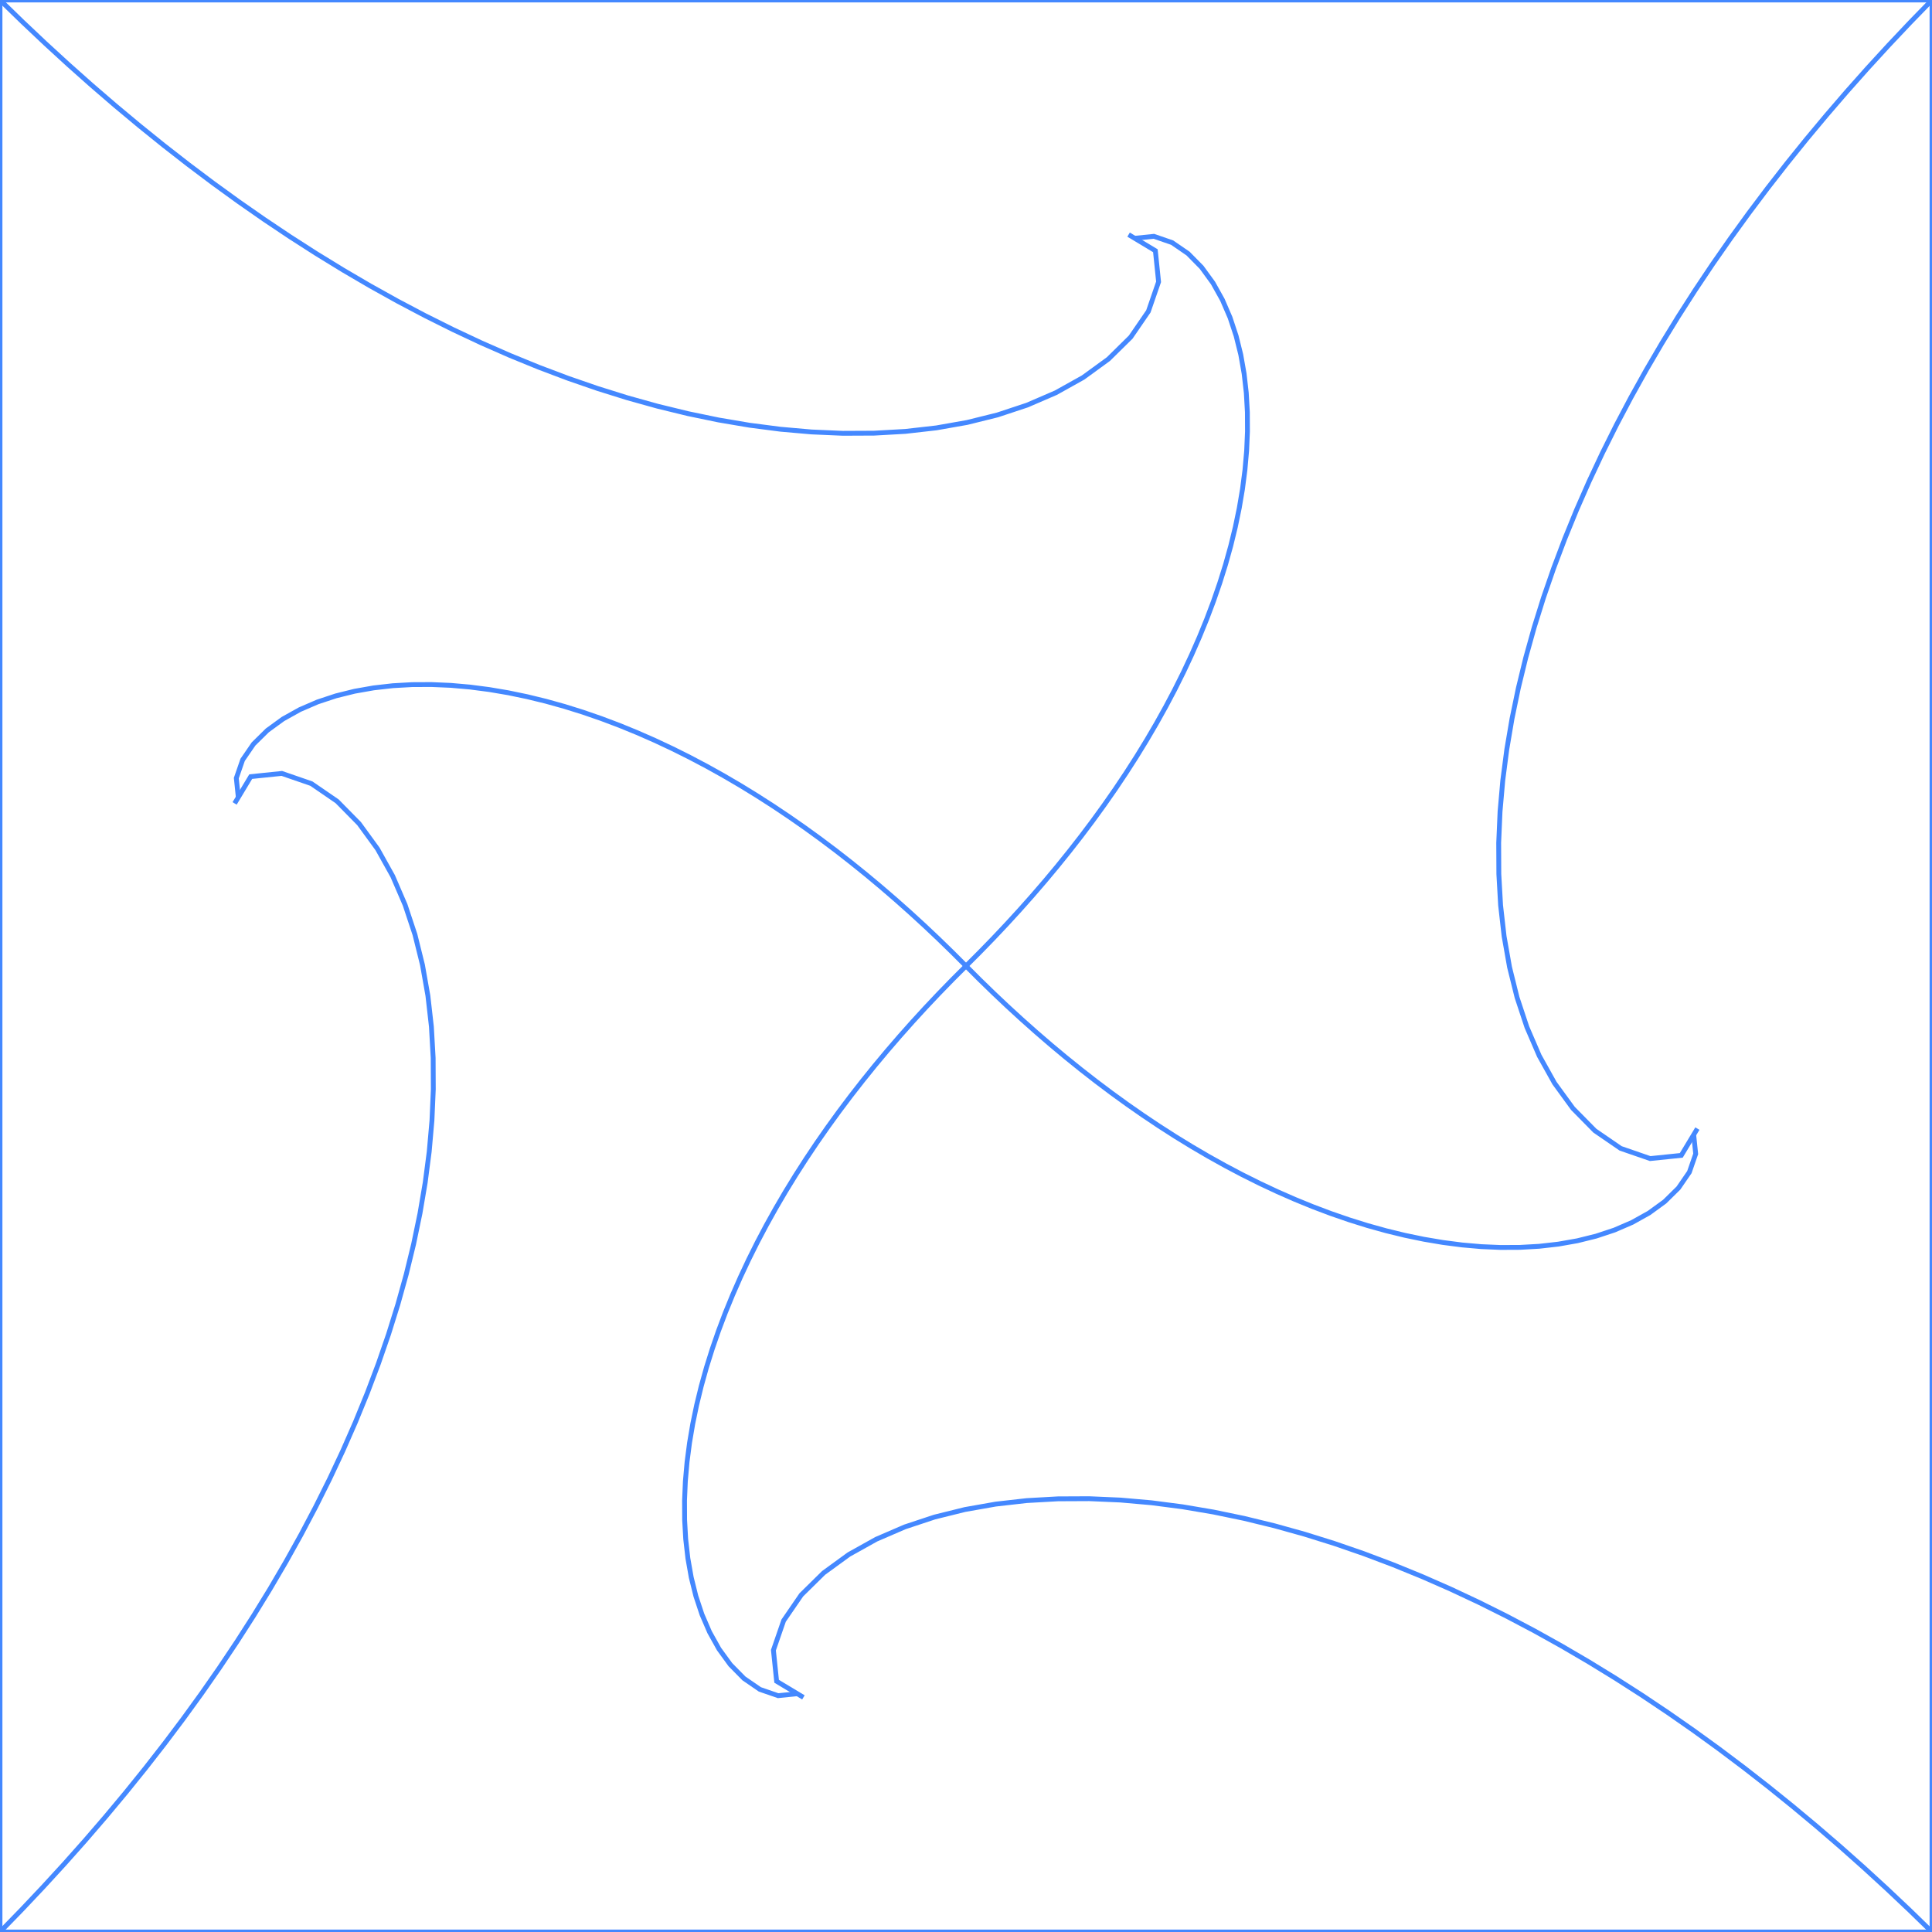
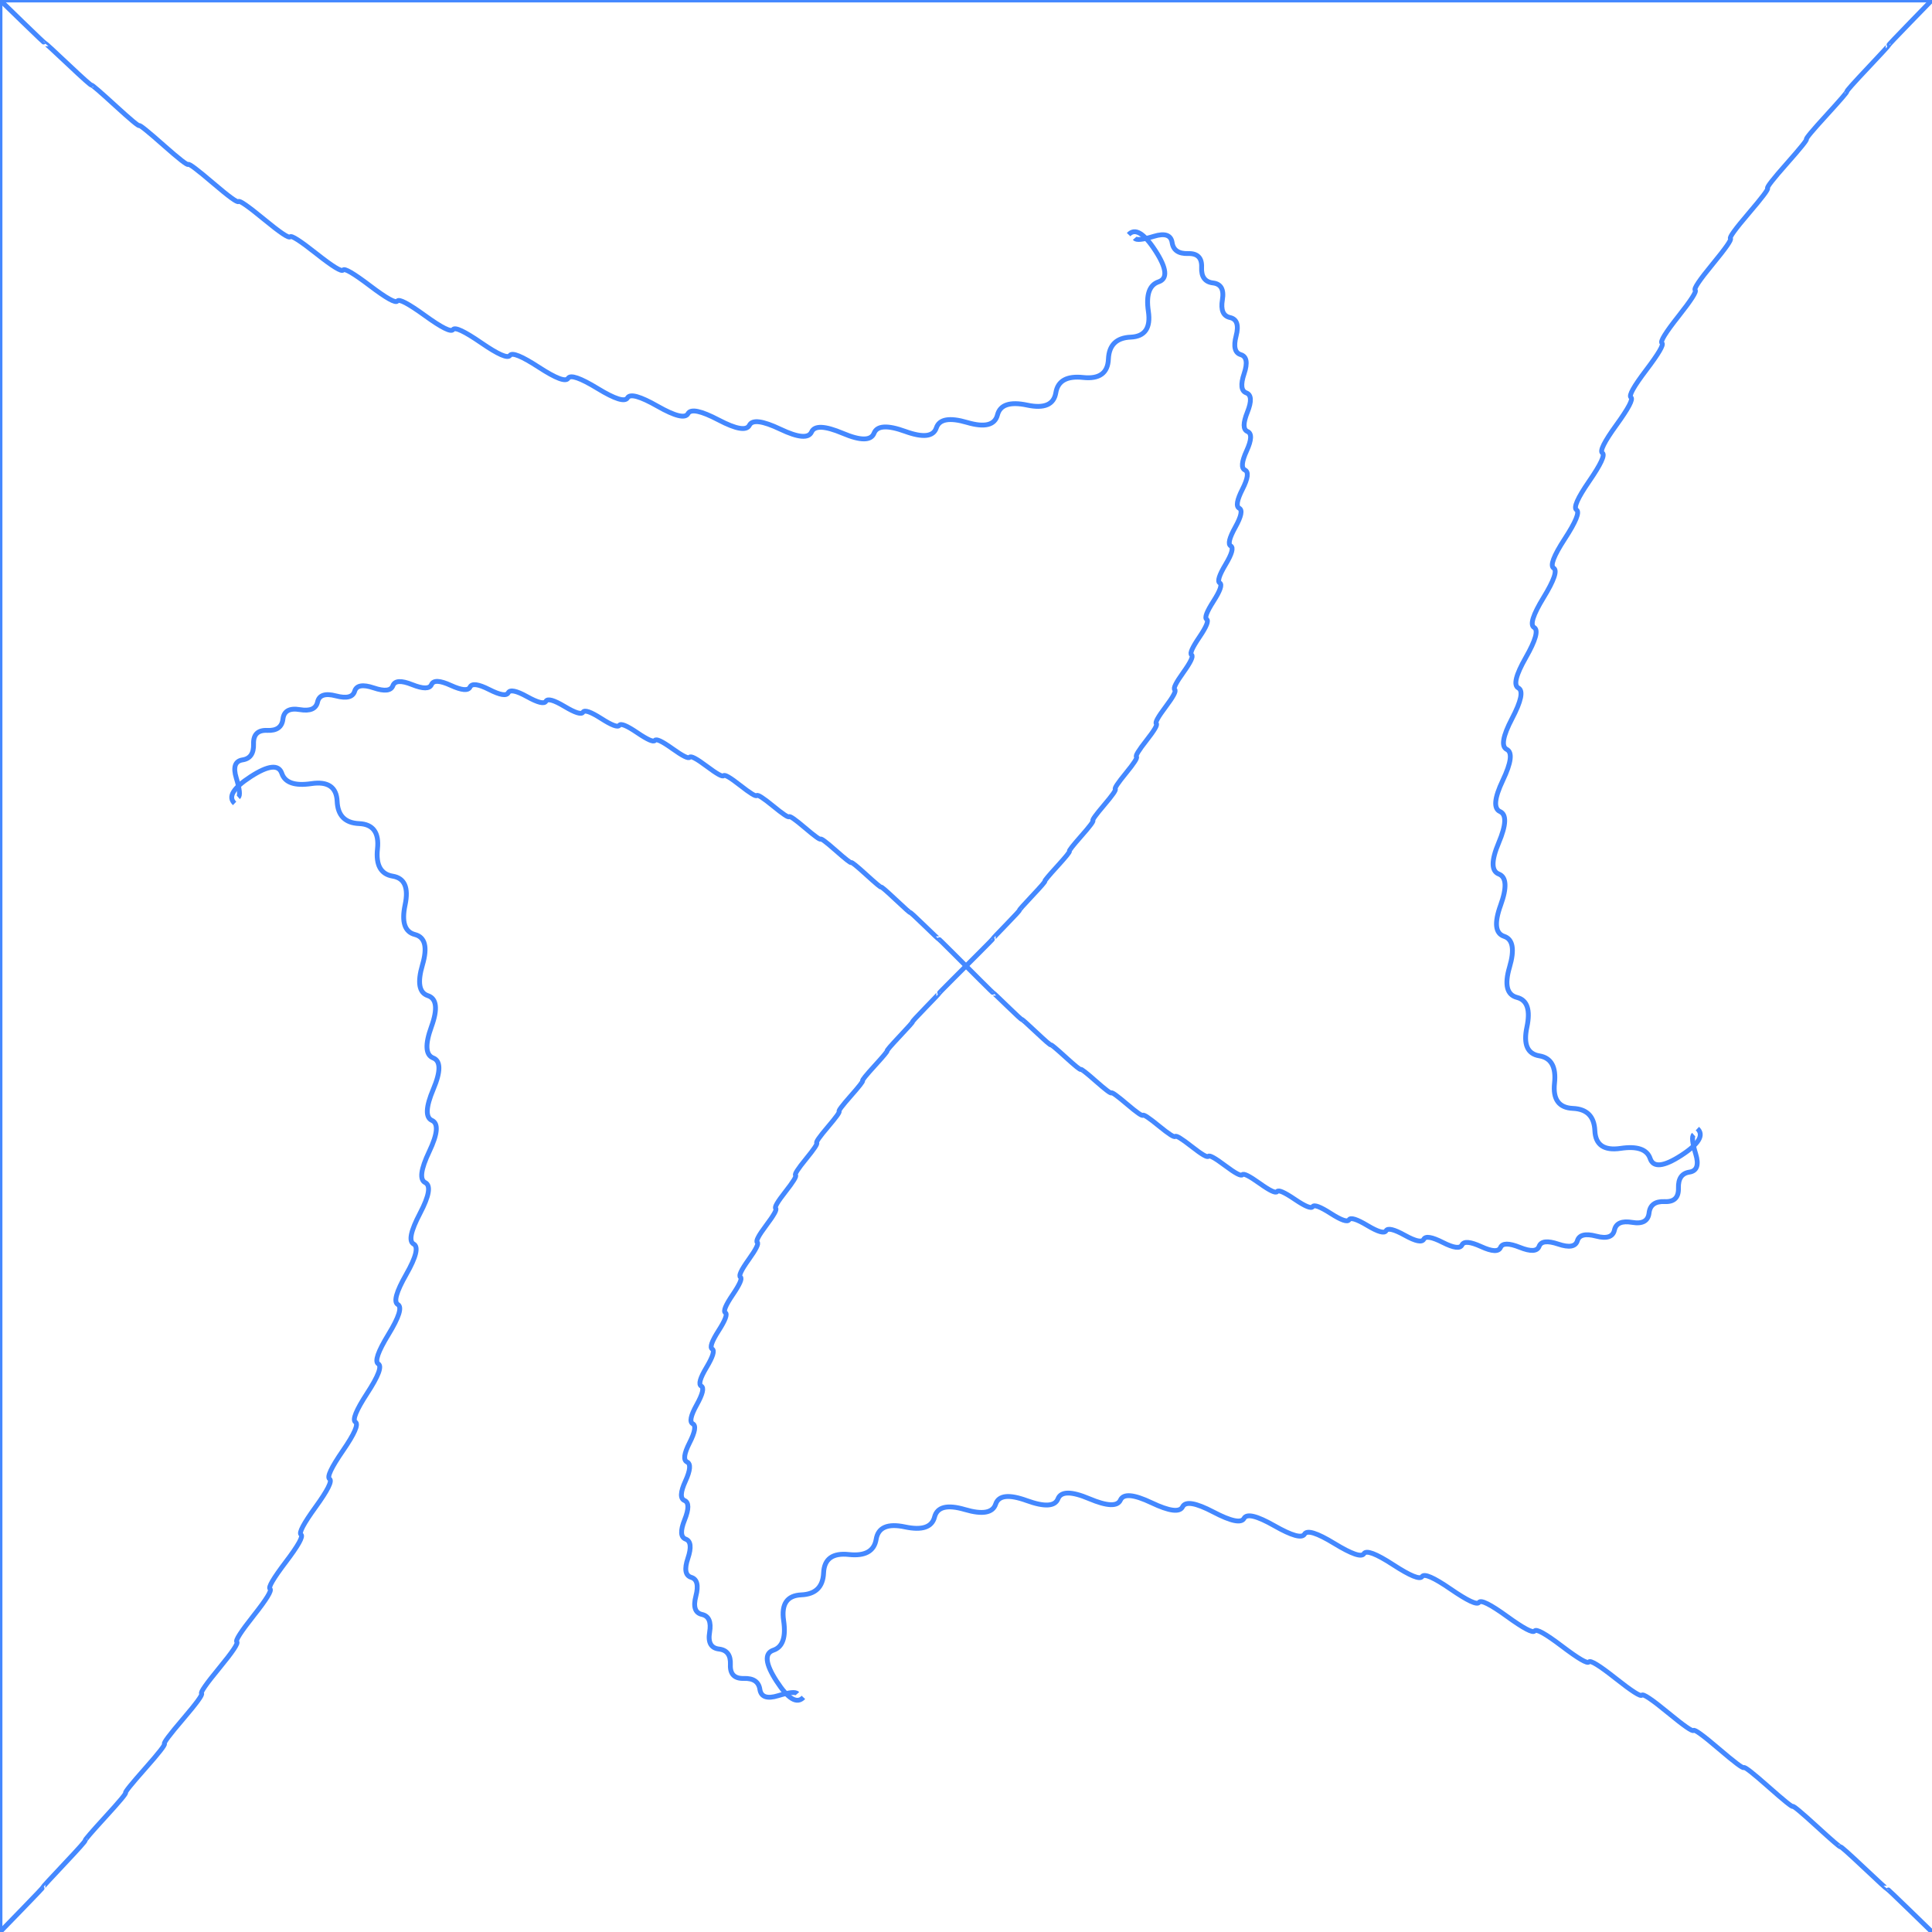
<svg xmlns="http://www.w3.org/2000/svg" viewBox="0 0 200 200" transform-origin="50% 50%" width="100%" height="100%">
-   <path id="hideAndSeek-path" d="m 0 0   l 200 0 l 0 200 l -200 0 l -0 -200" stroke="#4488ff" stroke-width="0.25%" fill="transparent" class="" transform-origin="50% 50%">
+   <path id="hideAndSeek-path" d="m 0 0 t 200 0 t 0 200 t -200 0 t -0 -200" stroke="#4488ff" stroke-width="0.25%" fill="transparent" class="" transform-origin="50% 50%">
  </path>
  <g id="hideAndSeek-children">
-     <path id="hideAndSeek-s1-path" d="m 0 0   l 2.32 2.256 l 2.353 2.222 l 2.385 2.187 l 2.418 2.15 l 2.452 2.112 l 2.485 2.073 l 2.519 2.032 l 2.552 1.989 l 2.586 1.945 l 2.621 1.899 l 2.655 1.85 l 2.689 1.8 l 2.724 1.747 l 2.758 1.692 l 2.793 1.635 l 2.827 1.574 l 2.862 1.511 l 2.896 1.445 l 2.929 1.375 l 2.963 1.301 l 2.996 1.224 l 3.028 1.143 l 3.059 1.057 l 3.089 0.965 l 3.117 0.869 l 3.144 0.766 l 3.169 0.657 l 3.191 0.541 l 3.209 0.416 l 3.224 0.283 l 3.233 0.14 l 3.236 -0.015 l 3.231 -0.182 l 3.216 -0.364 l 3.187 -0.562 l 3.141 -0.779 l 3.072 -1.018 l 2.971 -1.282 l 2.826 -1.577 l 2.616 -1.905 l 2.306 -2.271 l 1.831 -2.668 l 1.057 -3.059 l -0.332 -3.219 l -2.773 -1.668" stroke="#4488ff" stroke-width="0.25%" fill="transparent" class="" transform-origin="50% 50%">
+     <path id="hideAndSeek-s1-path" d="m 0 0 m 0 0 t 2.32 2.256 t 2.353 2.222 t 2.385 2.187 t 2.418 2.15 t 2.452 2.112 t 2.485 2.073 t 2.519 2.032 t 2.552 1.989 t 2.586 1.945 t 2.621 1.899 t 2.655 1.85 t 2.689 1.8 t 2.724 1.747 t 2.758 1.692 t 2.793 1.635 t 2.827 1.574 t 2.862 1.511 t 2.896 1.445 t 2.929 1.375 t 2.963 1.301 t 2.996 1.224 t 3.028 1.143 t 3.059 1.057 t 3.089 0.965 t 3.117 0.869 t 3.144 0.766 t 3.169 0.657 t 3.191 0.541 t 3.209 0.416 t 3.224 0.283 t 3.233 0.14 t 3.236 -0.015 t 3.231 -0.182 t 3.216 -0.364 t 3.187 -0.562 t 3.141 -0.779 t 3.072 -1.018 t 2.971 -1.282 t 2.826 -1.577 t 2.616 -1.905 t 2.306 -2.271 t 1.831 -2.668 t 1.057 -3.059 t -0.332 -3.219 t -2.773 -1.668" stroke="#4488ff" stroke-width="0.25%" fill="transparent" class="" transform-origin="50% 50%">
    </path>
-     <path id="hideAndSeek-s2-path" d="m 0 0   m 200 0 l -2.256 2.32 l -2.222 2.353 l -2.187 2.385 l -2.15 2.418 l -2.112 2.452 l -2.073 2.485 l -2.032 2.519 l -1.989 2.552 l -1.945 2.586 l -1.899 2.621 l -1.85 2.655 l -1.8 2.689 l -1.747 2.724 l -1.692 2.758 l -1.635 2.793 l -1.574 2.827 l -1.511 2.862 l -1.445 2.896 l -1.375 2.929 l -1.301 2.963 l -1.224 2.996 l -1.143 3.028 l -1.057 3.059 l -0.965 3.089 l -0.869 3.117 l -0.766 3.144 l -0.657 3.169 l -0.541 3.191 l -0.416 3.209 l -0.283 3.224 l -0.14 3.233 l 0.015 3.236 l 0.182 3.231 l 0.364 3.216 l 0.562 3.187 l 0.779 3.141 l 1.018 3.072 l 1.282 2.971 l 1.577 2.826 l 1.905 2.616 l 2.271 2.306 l 2.668 1.831 l 3.059 1.057 l 3.219 -0.332 l 1.668 -2.773" stroke="#4488ff" stroke-width="0.25%" fill="transparent" class="" transform-origin="50% 50%">
+     <path id="hideAndSeek-s2-path" d="m 0 0 m 200 0 t -2.256 2.32 t -2.222 2.353 t -2.187 2.385 t -2.15 2.418 t -2.112 2.452 t -2.073 2.485 t -2.032 2.519 t -1.989 2.552 t -1.945 2.586 t -1.899 2.621 t -1.85 2.655 t -1.8 2.689 t -1.747 2.724 t -1.692 2.758 t -1.635 2.793 t -1.574 2.827 t -1.511 2.862 t -1.445 2.896 t -1.375 2.929 t -1.301 2.963 t -1.224 2.996 t -1.143 3.028 t -1.057 3.059 t -0.965 3.089 t -0.869 3.117 t -0.766 3.144 t -0.657 3.169 t -0.541 3.191 t -0.416 3.209 t -0.283 3.224 t -0.14 3.233 t 0.015 3.236 t 0.182 3.231 t 0.364 3.216 t 0.562 3.187 t 0.779 3.141 t 1.018 3.072 t 1.282 2.971 t 1.577 2.826 t 1.905 2.616 t 2.271 2.306 t 2.668 1.831 t 3.059 1.057 t 3.219 -0.332 t 1.668 -2.773" stroke="#4488ff" stroke-width="0.25%" fill="transparent" class="" transform-origin="50% 50%">
    </path>
-     <path id="hideAndSeek-s3-path" d="m 0 0   m 200 200 l -2.32 -2.256 l -2.353 -2.222 l -2.385 -2.187 l -2.418 -2.15 l -2.452 -2.112 l -2.485 -2.073 l -2.519 -2.032 l -2.552 -1.989 l -2.586 -1.945 l -2.621 -1.899 l -2.655 -1.85 l -2.689 -1.8 l -2.724 -1.747 l -2.758 -1.692 l -2.793 -1.635 l -2.827 -1.574 l -2.862 -1.511 l -2.896 -1.445 l -2.929 -1.375 l -2.963 -1.301 l -2.996 -1.224 l -3.028 -1.143 l -3.059 -1.057 l -3.089 -0.965 l -3.117 -0.869 l -3.144 -0.766 l -3.169 -0.657 l -3.191 -0.541 l -3.209 -0.416 l -3.224 -0.283 l -3.233 -0.14 l -3.236 0.015 l -3.231 0.182 l -3.216 0.364 l -3.187 0.562 l -3.141 0.779 l -3.072 1.018 l -2.971 1.282 l -2.826 1.577 l -2.616 1.905 l -2.306 2.271 l -1.831 2.668 l -1.057 3.059 l 0.332 3.219 l 2.773 1.668" stroke="#4488ff" stroke-width="0.25%" fill="transparent" class="" transform-origin="50% 50%">
+     <path id="hideAndSeek-s3-path" d="m 0 0 m 200 200 t -2.32 -2.256 t -2.353 -2.222 t -2.385 -2.187 t -2.418 -2.15 t -2.452 -2.112 t -2.485 -2.073 t -2.519 -2.032 t -2.552 -1.989 t -2.586 -1.945 t -2.621 -1.899 t -2.655 -1.85 t -2.689 -1.8 t -2.724 -1.747 t -2.758 -1.692 t -2.793 -1.635 t -2.827 -1.574 t -2.862 -1.511 t -2.896 -1.445 t -2.929 -1.375 t -2.963 -1.301 t -2.996 -1.224 t -3.028 -1.143 t -3.059 -1.057 t -3.089 -0.965 t -3.117 -0.869 t -3.144 -0.766 t -3.169 -0.657 t -3.191 -0.541 t -3.209 -0.416 t -3.224 -0.283 t -3.233 -0.14 t -3.236 0.015 t -3.231 0.182 t -3.216 0.364 t -3.187 0.562 t -3.141 0.779 t -3.072 1.018 t -2.971 1.282 t -2.826 1.577 t -2.616 1.905 t -2.306 2.271 t -1.831 2.668 t -1.057 3.059 t 0.332 3.219 t 2.773 1.668" stroke="#4488ff" stroke-width="0.25%" fill="transparent" class="" transform-origin="50% 50%">
    </path>
-     <path id="hideAndSeek-s4-path" d="m 0 0   m 0 200 l 2.256 -2.32 l 2.222 -2.353 l 2.187 -2.385 l 2.15 -2.418 l 2.112 -2.452 l 2.073 -2.485 l 2.032 -2.519 l 1.989 -2.552 l 1.945 -2.586 l 1.899 -2.621 l 1.85 -2.655 l 1.8 -2.689 l 1.747 -2.724 l 1.692 -2.758 l 1.635 -2.793 l 1.574 -2.827 l 1.511 -2.862 l 1.445 -2.896 l 1.375 -2.929 l 1.301 -2.963 l 1.224 -2.996 l 1.143 -3.028 l 1.057 -3.059 l 0.965 -3.089 l 0.869 -3.117 l 0.766 -3.144 l 0.657 -3.169 l 0.541 -3.191 l 0.416 -3.209 l 0.283 -3.224 l 0.14 -3.233 l -0.015 -3.236 l -0.182 -3.231 l -0.364 -3.216 l -0.562 -3.187 l -0.779 -3.141 l -1.018 -3.072 l -1.282 -2.971 l -1.577 -2.826 l -1.905 -2.616 l -2.271 -2.306 l -2.668 -1.831 l -3.059 -1.057 l -3.219 0.332 l -1.668 2.773" stroke="#4488ff" stroke-width="0.25%" fill="transparent" class="" transform-origin="50% 50%">
+     <path id="hideAndSeek-s4-path" d="m 0 0 m 0 200 t 2.256 -2.32 t 2.222 -2.353 t 2.187 -2.385 t 2.15 -2.418 t 2.112 -2.452 t 2.073 -2.485 t 2.032 -2.519 t 1.989 -2.552 t 1.945 -2.586 t 1.899 -2.621 t 1.85 -2.655 t 1.8 -2.689 t 1.747 -2.724 t 1.692 -2.758 t 1.635 -2.793 t 1.574 -2.827 t 1.511 -2.862 t 1.445 -2.896 t 1.375 -2.929 t 1.301 -2.963 t 1.224 -2.996 t 1.143 -3.028 t 1.057 -3.059 t 0.965 -3.089 t 0.869 -3.117 t 0.766 -3.144 t 0.657 -3.169 t 0.541 -3.191 t 0.416 -3.209 t 0.283 -3.224 t 0.14 -3.233 t -0.015 -3.236 t -0.182 -3.231 t -0.364 -3.216 t -0.562 -3.187 t -0.779 -3.141 t -1.018 -3.072 t -1.282 -2.971 t -1.577 -2.826 t -1.905 -2.616 t -2.271 -2.306 t -2.668 -1.831 t -3.059 -1.057 t -3.219 0.332 t -1.668 2.773" stroke="#4488ff" stroke-width="0.25%" fill="transparent" class="" transform-origin="50% 50%">
    </path>
-     <path id="hideAndSeek-h1-path" d="m 0 0   m 100 100 l 1.414 -1.414 l 1.394 -1.434 l 1.373 -1.454 l 1.351 -1.474 l 1.329 -1.495 l 1.306 -1.515 l 1.281 -1.536 l 1.256 -1.557 l 1.23 -1.577 l 1.202 -1.598 l 1.173 -1.62 l 1.144 -1.641 l 1.112 -1.662 l 1.08 -1.683 l 1.046 -1.705 l 1.01 -1.726 l 0.973 -1.747 l 0.934 -1.769 l 0.893 -1.79 l 0.85 -1.811 l 0.804 -1.831 l 0.757 -1.851 l 0.706 -1.871 l 0.653 -1.89 l 0.597 -1.909 l 0.537 -1.927 l 0.474 -1.943 l 0.406 -1.958 l 0.334 -1.972 l 0.257 -1.983 l 0.175 -1.992 l 0.086 -1.998 l -0.009 -2 l -0.112 -1.997 l -0.225 -1.987 l -0.347 -1.97 l -0.481 -1.941 l -0.629 -1.899 l -0.793 -1.836 l -0.974 -1.747 l -1.177 -1.617 l -1.403 -1.425 l -1.649 -1.132 l -1.89 -0.653 l -1.989 0.205" stroke="#4488ff" stroke-width="0.25%" fill="transparent" class="" transform-origin="50% 50%">
+     <path id="hideAndSeek-h1-path" d="m 0 0 m 100 100 t 1.414 -1.414 t 1.394 -1.434 t 1.373 -1.454 t 1.351 -1.474 t 1.329 -1.495 t 1.306 -1.515 t 1.281 -1.536 t 1.256 -1.557 t 1.23 -1.577 t 1.202 -1.598 t 1.173 -1.62 t 1.144 -1.641 t 1.112 -1.662 t 1.08 -1.683 t 1.046 -1.705 t 1.01 -1.726 t 0.973 -1.747 t 0.934 -1.769 t 0.893 -1.79 t 0.85 -1.811 t 0.804 -1.831 t 0.757 -1.851 t 0.706 -1.871 t 0.653 -1.89 t 0.597 -1.909 t 0.537 -1.927 t 0.474 -1.943 t 0.406 -1.958 t 0.334 -1.972 t 0.257 -1.983 t 0.175 -1.992 t 0.086 -1.998 t -0.009 -2 t -0.112 -1.997 t -0.225 -1.987 t -0.347 -1.97 t -0.481 -1.941 t -0.629 -1.899 t -0.793 -1.836 t -0.974 -1.747 t -1.177 -1.617 t -1.403 -1.425 t -1.649 -1.132 t -1.89 -0.653 t -1.989 0.205" stroke="#4488ff" stroke-width="0.25%" fill="transparent" class="" transform-origin="50% 50%">
    </path>
-     <path id="hideAndSeek-h2-path" d="m 0 0   m 100 100 l 1.414 1.414 l 1.434 1.394 l 1.454 1.373 l 1.474 1.351 l 1.495 1.329 l 1.515 1.306 l 1.536 1.281 l 1.557 1.256 l 1.577 1.23 l 1.598 1.202 l 1.62 1.173 l 1.641 1.144 l 1.662 1.112 l 1.683 1.08 l 1.705 1.046 l 1.726 1.01 l 1.747 0.973 l 1.769 0.934 l 1.79 0.893 l 1.811 0.85 l 1.831 0.804 l 1.851 0.757 l 1.871 0.706 l 1.89 0.653 l 1.909 0.597 l 1.927 0.537 l 1.943 0.474 l 1.958 0.406 l 1.972 0.334 l 1.983 0.257 l 1.992 0.175 l 1.998 0.086 l 2 -0.009 l 1.997 -0.112 l 1.987 -0.225 l 1.97 -0.347 l 1.941 -0.481 l 1.899 -0.629 l 1.836 -0.793 l 1.747 -0.974 l 1.617 -1.177 l 1.425 -1.403 l 1.132 -1.649 l 0.653 -1.89 l -0.205 -1.989" stroke="#4488ff" stroke-width="0.25%" fill="transparent" class="" transform-origin="50% 50%">
+     <path id="hideAndSeek-h2-path" d="m 0 0 m 100 100 t 1.414 1.414 t 1.434 1.394 t 1.454 1.373 t 1.474 1.351 t 1.495 1.329 t 1.515 1.306 t 1.536 1.281 t 1.557 1.256 t 1.577 1.23 t 1.598 1.202 t 1.62 1.173 t 1.641 1.144 t 1.662 1.112 t 1.683 1.08 t 1.705 1.046 t 1.726 1.01 t 1.747 0.973 t 1.769 0.934 t 1.79 0.893 t 1.811 0.85 t 1.831 0.804 t 1.851 0.757 t 1.871 0.706 t 1.89 0.653 t 1.909 0.597 t 1.927 0.537 t 1.943 0.474 t 1.958 0.406 t 1.972 0.334 t 1.983 0.257 t 1.992 0.175 t 1.998 0.086 t 2 -0.009 t 1.997 -0.112 t 1.987 -0.225 t 1.97 -0.347 t 1.941 -0.481 t 1.899 -0.629 t 1.836 -0.793 t 1.747 -0.974 t 1.617 -1.177 t 1.425 -1.403 t 1.132 -1.649 t 0.653 -1.89 t -0.205 -1.989" stroke="#4488ff" stroke-width="0.25%" fill="transparent" class="" transform-origin="50% 50%">
    </path>
-     <path id="hideAndSeek-h3-path" d="m 0 0   m 100 100 l -1.414 1.414 l -1.394 1.434 l -1.373 1.454 l -1.351 1.474 l -1.329 1.495 l -1.306 1.515 l -1.281 1.536 l -1.256 1.557 l -1.23 1.577 l -1.202 1.598 l -1.173 1.62 l -1.144 1.641 l -1.112 1.662 l -1.08 1.683 l -1.046 1.705 l -1.01 1.726 l -0.973 1.747 l -0.934 1.769 l -0.893 1.79 l -0.85 1.811 l -0.804 1.831 l -0.757 1.851 l -0.706 1.871 l -0.653 1.89 l -0.597 1.909 l -0.537 1.927 l -0.474 1.943 l -0.406 1.958 l -0.334 1.972 l -0.257 1.983 l -0.175 1.992 l -0.086 1.998 l 0.009 2 l 0.112 1.997 l 0.225 1.987 l 0.347 1.97 l 0.481 1.941 l 0.629 1.899 l 0.793 1.836 l 0.974 1.747 l 1.177 1.617 l 1.403 1.425 l 1.649 1.132 l 1.89 0.653 l 1.989 -0.205" stroke="#4488ff" stroke-width="0.25%" fill="transparent" class="" transform-origin="50% 50%">
+     <path id="hideAndSeek-h3-path" d="m 0 0 m 100 100 t -1.414 1.414 t -1.394 1.434 t -1.373 1.454 t -1.351 1.474 t -1.329 1.495 t -1.306 1.515 t -1.281 1.536 t -1.256 1.557 t -1.23 1.577 t -1.202 1.598 t -1.173 1.62 t -1.144 1.641 t -1.112 1.662 t -1.08 1.683 t -1.046 1.705 t -1.01 1.726 t -0.973 1.747 t -0.934 1.769 t -0.893 1.79 t -0.85 1.811 t -0.804 1.831 t -0.757 1.851 t -0.706 1.871 t -0.653 1.89 t -0.597 1.909 t -0.537 1.927 t -0.474 1.943 t -0.406 1.958 t -0.334 1.972 t -0.257 1.983 t -0.175 1.992 t -0.086 1.998 t 0.009 2 t 0.112 1.997 t 0.225 1.987 t 0.347 1.97 t 0.481 1.941 t 0.629 1.899 t 0.793 1.836 t 0.974 1.747 t 1.177 1.617 t 1.403 1.425 t 1.649 1.132 t 1.89 0.653 t 1.989 -0.205" stroke="#4488ff" stroke-width="0.25%" fill="transparent" class="" transform-origin="50% 50%">
    </path>
-     <path id="hideAndSeek-h4-path" d="m 0 0   m 100 100 l -1.414 -1.414 l -1.434 -1.394 l -1.454 -1.373 l -1.474 -1.351 l -1.495 -1.329 l -1.515 -1.306 l -1.536 -1.281 l -1.557 -1.256 l -1.577 -1.23 l -1.598 -1.202 l -1.62 -1.173 l -1.641 -1.144 l -1.662 -1.112 l -1.683 -1.08 l -1.705 -1.046 l -1.726 -1.01 l -1.747 -0.973 l -1.769 -0.934 l -1.79 -0.893 l -1.811 -0.85 l -1.831 -0.804 l -1.851 -0.757 l -1.871 -0.706 l -1.89 -0.653 l -1.909 -0.597 l -1.927 -0.537 l -1.943 -0.474 l -1.958 -0.406 l -1.972 -0.334 l -1.983 -0.257 l -1.992 -0.175 l -1.998 -0.086 l -2 0.009 l -1.997 0.112 l -1.987 0.225 l -1.97 0.347 l -1.941 0.481 l -1.899 0.629 l -1.836 0.793 l -1.747 0.974 l -1.617 1.177 l -1.425 1.403 l -1.132 1.649 l -0.653 1.89 l 0.205 1.989" stroke="#4488ff" stroke-width="0.25%" fill="transparent" class="" transform-origin="50% 50%">
+     <path id="hideAndSeek-h4-path" d="m 0 0 m 100 100 t -1.414 -1.414 t -1.434 -1.394 t -1.454 -1.373 t -1.474 -1.351 t -1.495 -1.329 t -1.515 -1.306 t -1.536 -1.281 t -1.557 -1.256 t -1.577 -1.23 t -1.598 -1.202 t -1.62 -1.173 t -1.641 -1.144 t -1.662 -1.112 t -1.683 -1.08 t -1.705 -1.046 t -1.726 -1.01 t -1.747 -0.973 t -1.769 -0.934 t -1.79 -0.893 t -1.811 -0.85 t -1.831 -0.804 t -1.851 -0.757 t -1.871 -0.706 t -1.89 -0.653 t -1.909 -0.597 t -1.927 -0.537 t -1.943 -0.474 t -1.958 -0.406 t -1.972 -0.334 t -1.983 -0.257 t -1.992 -0.175 t -1.998 -0.086 t -2 0.009 t -1.997 0.112 t -1.987 0.225 t -1.97 0.347 t -1.941 0.481 t -1.899 0.629 t -1.836 0.793 t -1.747 0.974 t -1.617 1.177 t -1.425 1.403 t -1.132 1.649 t -0.653 1.89 t 0.205 1.989" stroke="#4488ff" stroke-width="0.25%" fill="transparent" class="" transform-origin="50% 50%">
    </path>
  </g>
</svg>
